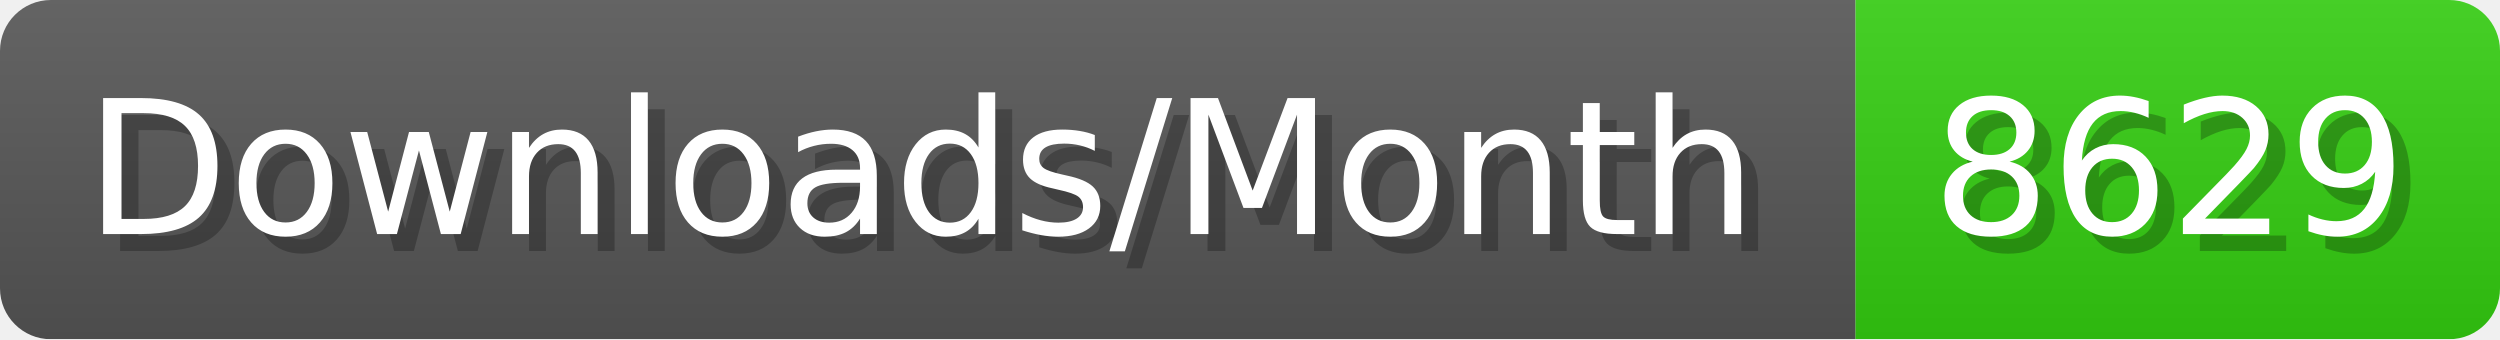
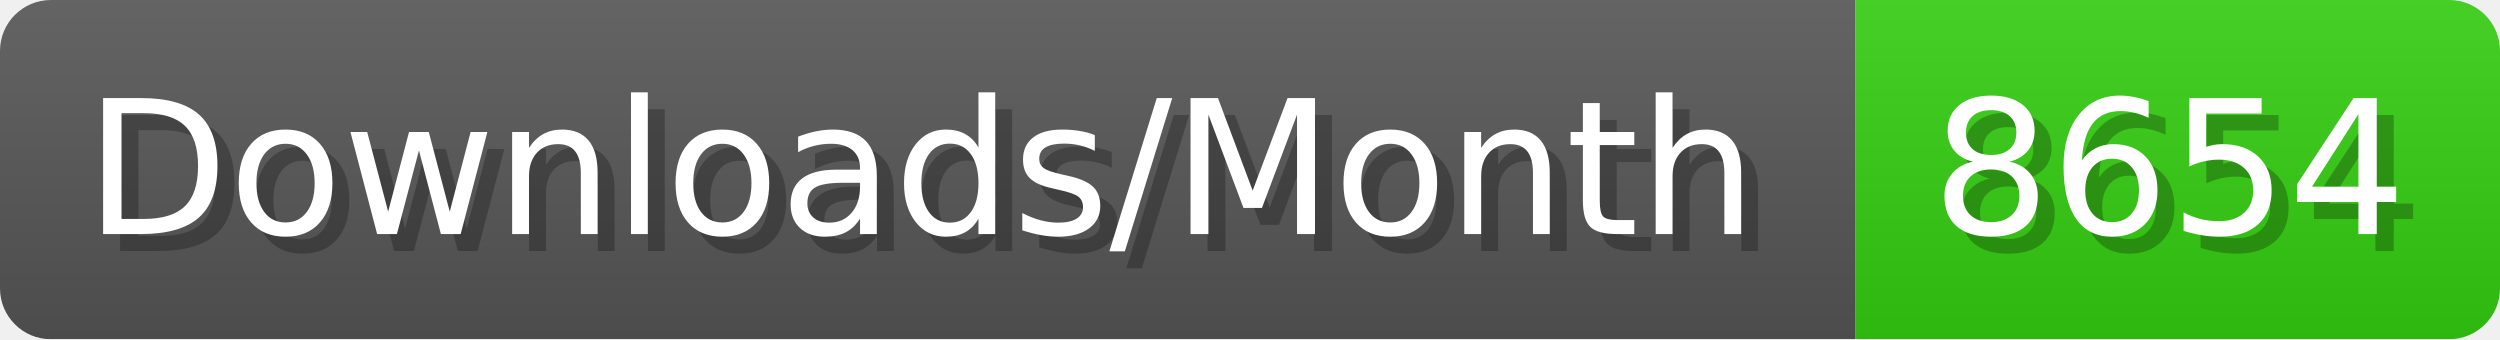
- <svg xmlns="http://www.w3.org/2000/svg" width="147.4" height="20" viewBox="0 0 1474 200" role="img" aria-label="Downloads/Month: 8629">
+ <svg xmlns="http://www.w3.org/2000/svg" width="147.4" height="20" viewBox="0 0 1474 200" role="img" aria-label="Downloads/Month: 8654">
  <linearGradient id="YlXUI" x2="0" y2="100%">
    <stop offset="0" stop-opacity=".1" stop-color="#EEE" />
    <stop offset="1" stop-opacity=".1" />
  </linearGradient>
  <mask id="JHhop">
    <rect width="1474" height="200" rx="30" fill="#FFF" />
  </mask>
  <g mask="url(#JHhop)">
    <rect width="1094" height="200" fill="#555" />
    <rect width="380" height="200" fill="#3C1" x="1094" />
    <rect width="1474" height="200" fill="url(#YlXUI)" />
  </g>
  <g aria-hidden="true" fill="#fff" text-anchor="start" font-family="Verdana,DejaVu Sans,sans-serif" font-size="110">
    <text x="60" y="148" textLength="994" fill="#000" opacity="0.25">Downloads/Month</text>
    <text x="50" y="138" textLength="994">Downloads/Month</text>
-     <text x="1149" y="148" textLength="280" fill="#000" opacity="0.25">8629</text>
-     <text x="1139" y="138" textLength="280">8629</text>
+     <text x="1149" y="148" textLength="280" fill="#000" opacity="0.25">8654</text>
+     <text x="1139" y="138" textLength="280">8654</text>
  </g>
</svg>
